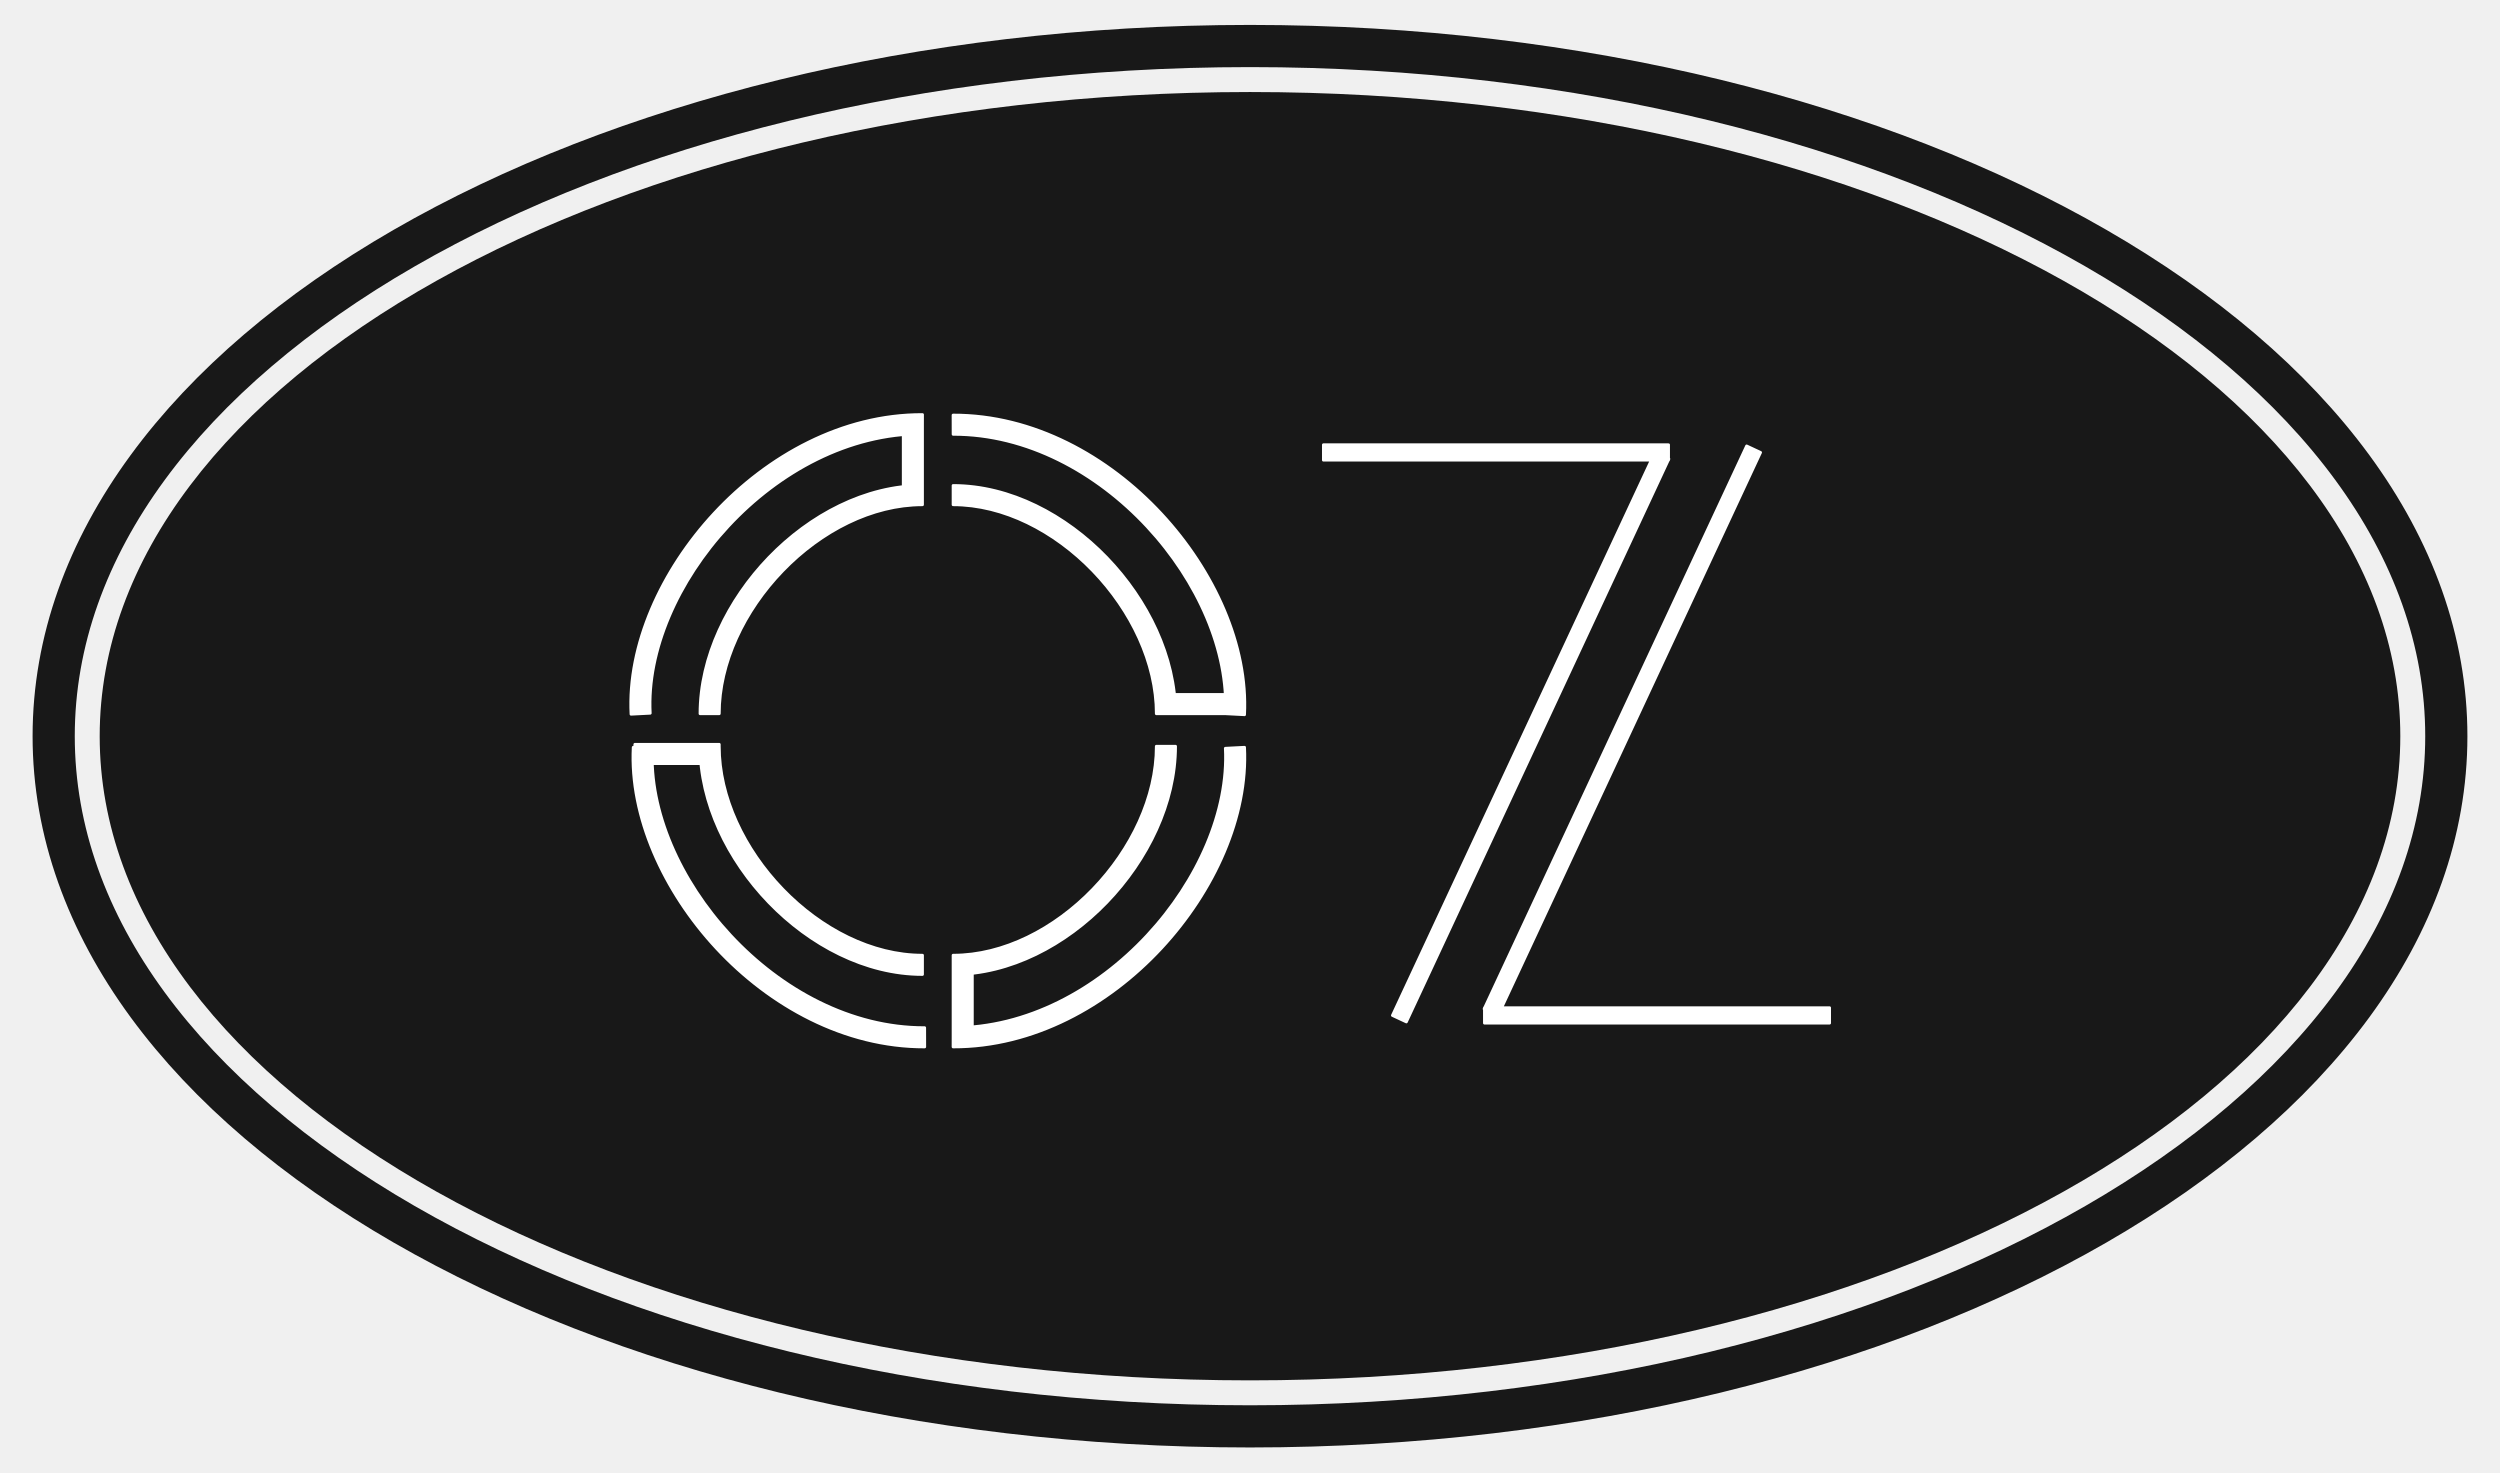
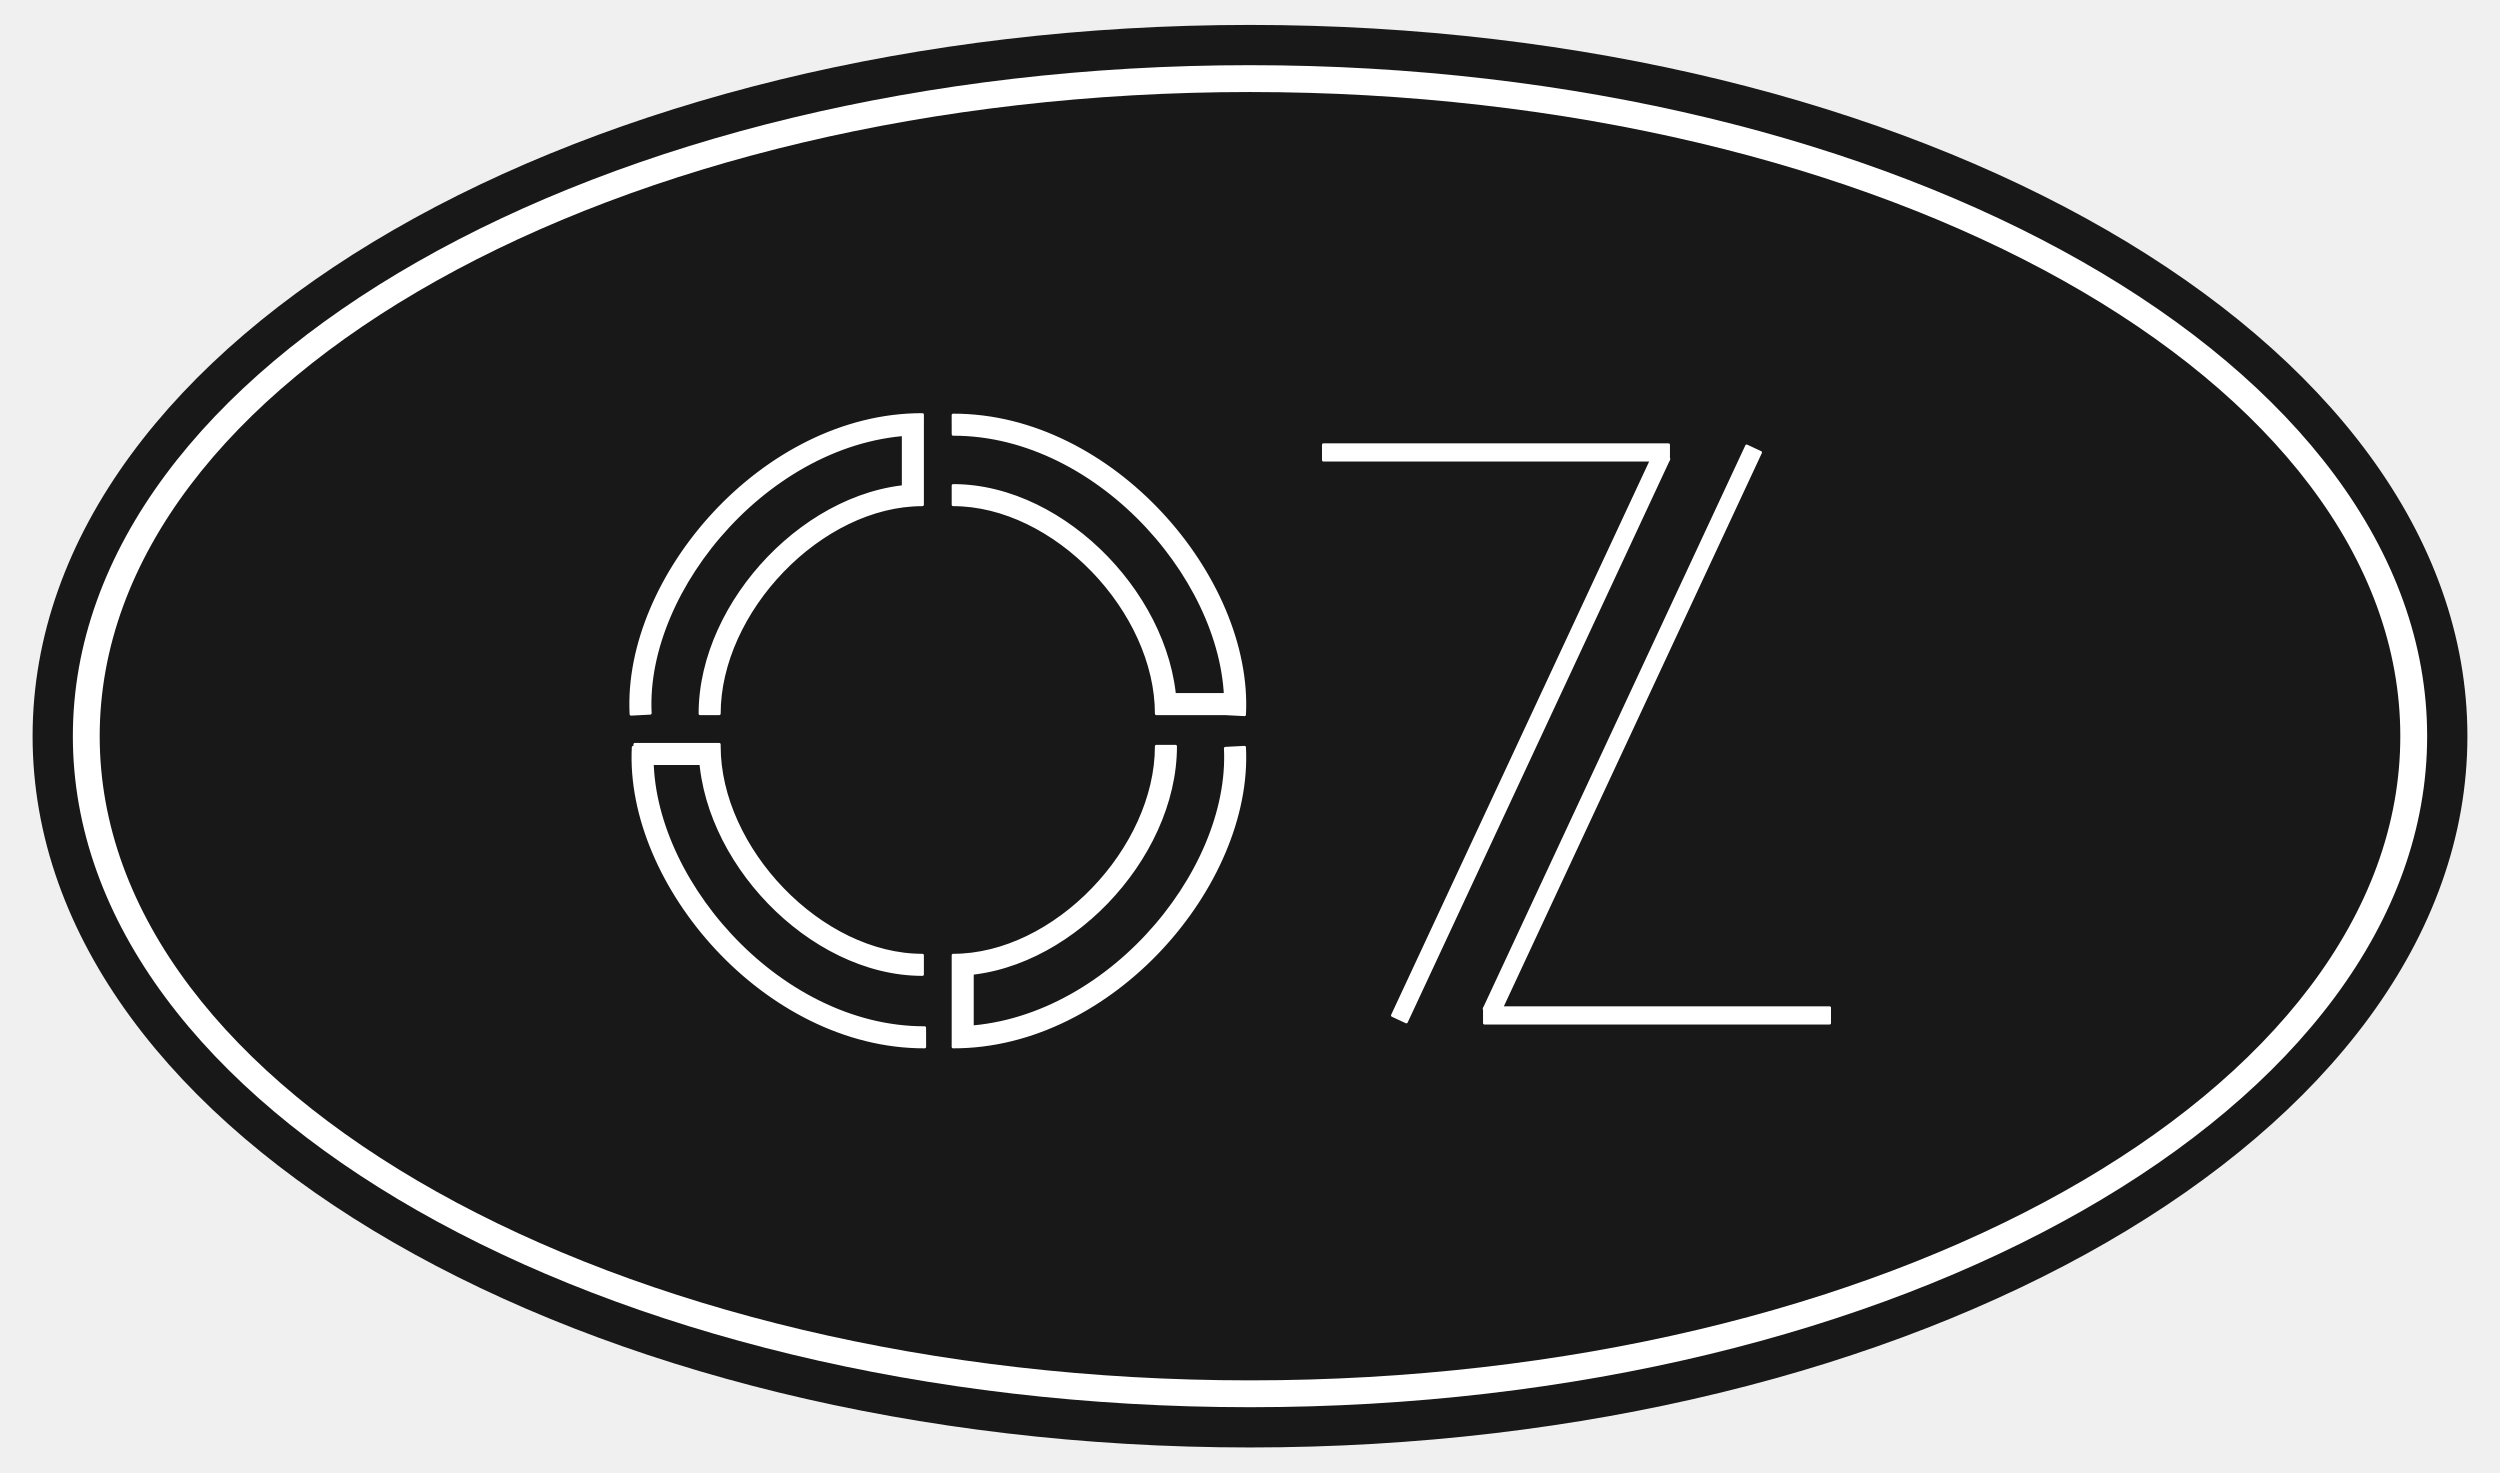
<svg xmlns="http://www.w3.org/2000/svg" viewBox="6 28 652 384" role="img">
  <ellipse cx="332" cy="220" rx="312" ry="180" fill="none" stroke="#181818" stroke-width="11" />
+   <ellipse cx="332" cy="220" rx="307" ry="175" fill="#ffffff" />
  <ellipse cx="332" cy="220" rx="300" ry="168" fill="#181818" />
  <path d="M 351.150 146.000 L 351.150 148.000 L 441.150 148.000 L 441.150 146.000 L 441.150 144.000 L 351.150 144.000 L 351.150 146.000 Z M 439.426 146.845 L 437.614 146.000 L 369.150 292.822 L 370.962 293.667 L 372.775 294.512 L 441.239 147.690 L 439.426 146.845 Z M 483.150 292.822 L 483.150 290.822 L 393.150 290.822 L 393.150 292.822 L 393.150 294.822 L 483.150 294.822 L 483.150 292.822 Z M 394.873 291.977 L 396.686 292.822 L 465.150 146.000 L 463.337 145.155 L 461.524 144.310 L 393.060 291.131 L 394.873 291.977 Z M 244.075 159.130 L 241.575 159.130 L 241.575 137.130 L 244.075 137.130 L 246.575 137.130 L 246.575 159.130 L 244.075 159.130 Z M 257.075 300.130 L 254.575 300.130 L 254.575 278.130 L 257.075 278.130 L 259.575 278.130 L 259.575 300.130 L 257.075 300.130 Z M 308.575 211.630 L 308.575 209.130 L 330.575 209.130 L 330.575 211.630 L 330.575 214.130 L 308.575 214.130 L 308.575 211.630 Z M 173.075 214.130 L 175.571 214.001 C 174.729 197.754 182.705 179.486 195.969 165.224 C 209.213 150.982 227.406 141.085 246.569 141.130 L 246.575 138.630 L 246.581 136.130 C 225.686 136.080 206.242 146.835 192.308 161.819 C 178.393 176.781 169.648 196.311 170.578 214.260 L 173.075 214.130 Z M 191.075 214.130 L 193.575 214.130 C 193.575 200.920 200.090 187.263 210.124 176.866 C 220.159 166.468 233.422 159.630 246.575 159.630 L 246.575 157.130 L 246.575 154.630 C 231.728 154.630 217.240 162.292 206.526 173.394 C 195.810 184.497 188.575 199.341 188.575 214.130 L 191.075 214.130 Z M 310.075 214.130 L 312.575 214.130 C 312.575 199.341 305.340 184.497 294.624 173.394 C 283.909 162.292 269.422 154.630 254.575 154.630 L 254.575 157.130 L 254.575 159.630 C 267.728 159.630 280.990 166.468 291.026 176.866 C 301.060 187.263 307.575 200.920 307.575 214.130 L 310.075 214.130 Z M 310.075 222.630 L 307.575 222.630 C 307.575 235.841 301.060 249.497 291.026 259.894 C 280.990 270.292 267.728 277.130 254.575 277.130 L 254.575 279.630 L 254.575 282.130 C 269.422 282.130 283.909 274.468 294.624 263.366 C 305.340 252.263 312.575 237.420 312.575 222.630 L 310.075 222.630 Z M 191.075 222.630 L 188.575 222.630 C 188.575 237.420 195.810 252.263 206.526 263.366 C 217.241 274.468 231.728 282.130 246.575 282.130 L 246.575 279.630 L 246.575 277.130 C 233.422 277.130 220.160 270.292 210.124 259.894 C 200.090 249.497 193.575 235.841 193.575 222.630 L 191.075 222.630 Z M 328.075 214.261 L 325.578 214.131 C 326.420 197.885 318.445 179.617 305.181 165.354 C 291.936 151.113 273.744 141.215 254.581 141.261 L 254.575 138.761 L 254.569 136.261 C 275.464 136.211 294.907 146.965 308.842 161.949 C 322.757 176.911 331.502 196.441 330.572 214.390 L 328.075 214.261 Z M 328.075 223.030 L 325.578 223.160 C 326.420 239.406 318.445 257.674 305.181 271.937 C 291.936 286.178 273.744 296.076 254.581 296.030 L 254.575 298.530 L 254.569 301.030 C 275.464 301.080 294.907 290.325 308.842 275.342 C 322.757 260.379 331.502 240.850 330.572 222.901 L 328.075 223.030 Z M 173.650 223.030 L 176.146 223.160 C 175.304 239.406 183.280 257.674 196.544 271.937 C 209.788 286.178 227.981 296.076 247.144 296.030 L 247.150 298.530 L 247.156 301.030 C 226.261 301.080 206.817 290.325 192.883 275.342 C 178.968 260.379 170.222 240.850 171.153 222.901 L 173.650 223.030 Z M 171.575 224.630 L 171.575 227.130 L 193.575 227.130 L 193.575 224.630 L 193.575 222.130 L 171.575 222.130 L 171.575 224.630 Z" fill="#ffffff" stroke="#ffffff" stroke-width="0.75" stroke-linejoin="round" paint-order="stroke fill" />
  <rect x="241.575" y="137.130" width="5" height="22" fill="#ffffff" />
  <rect x="254.575" y="278.130" width="5" height="22" fill="#ffffff" />
  <rect x="308.575" y="209.130" width="22" height="5" fill="#ffffff" />
  <rect x="171.575" y="222.130" width="22" height="5" fill="#ffffff" />
</svg>
